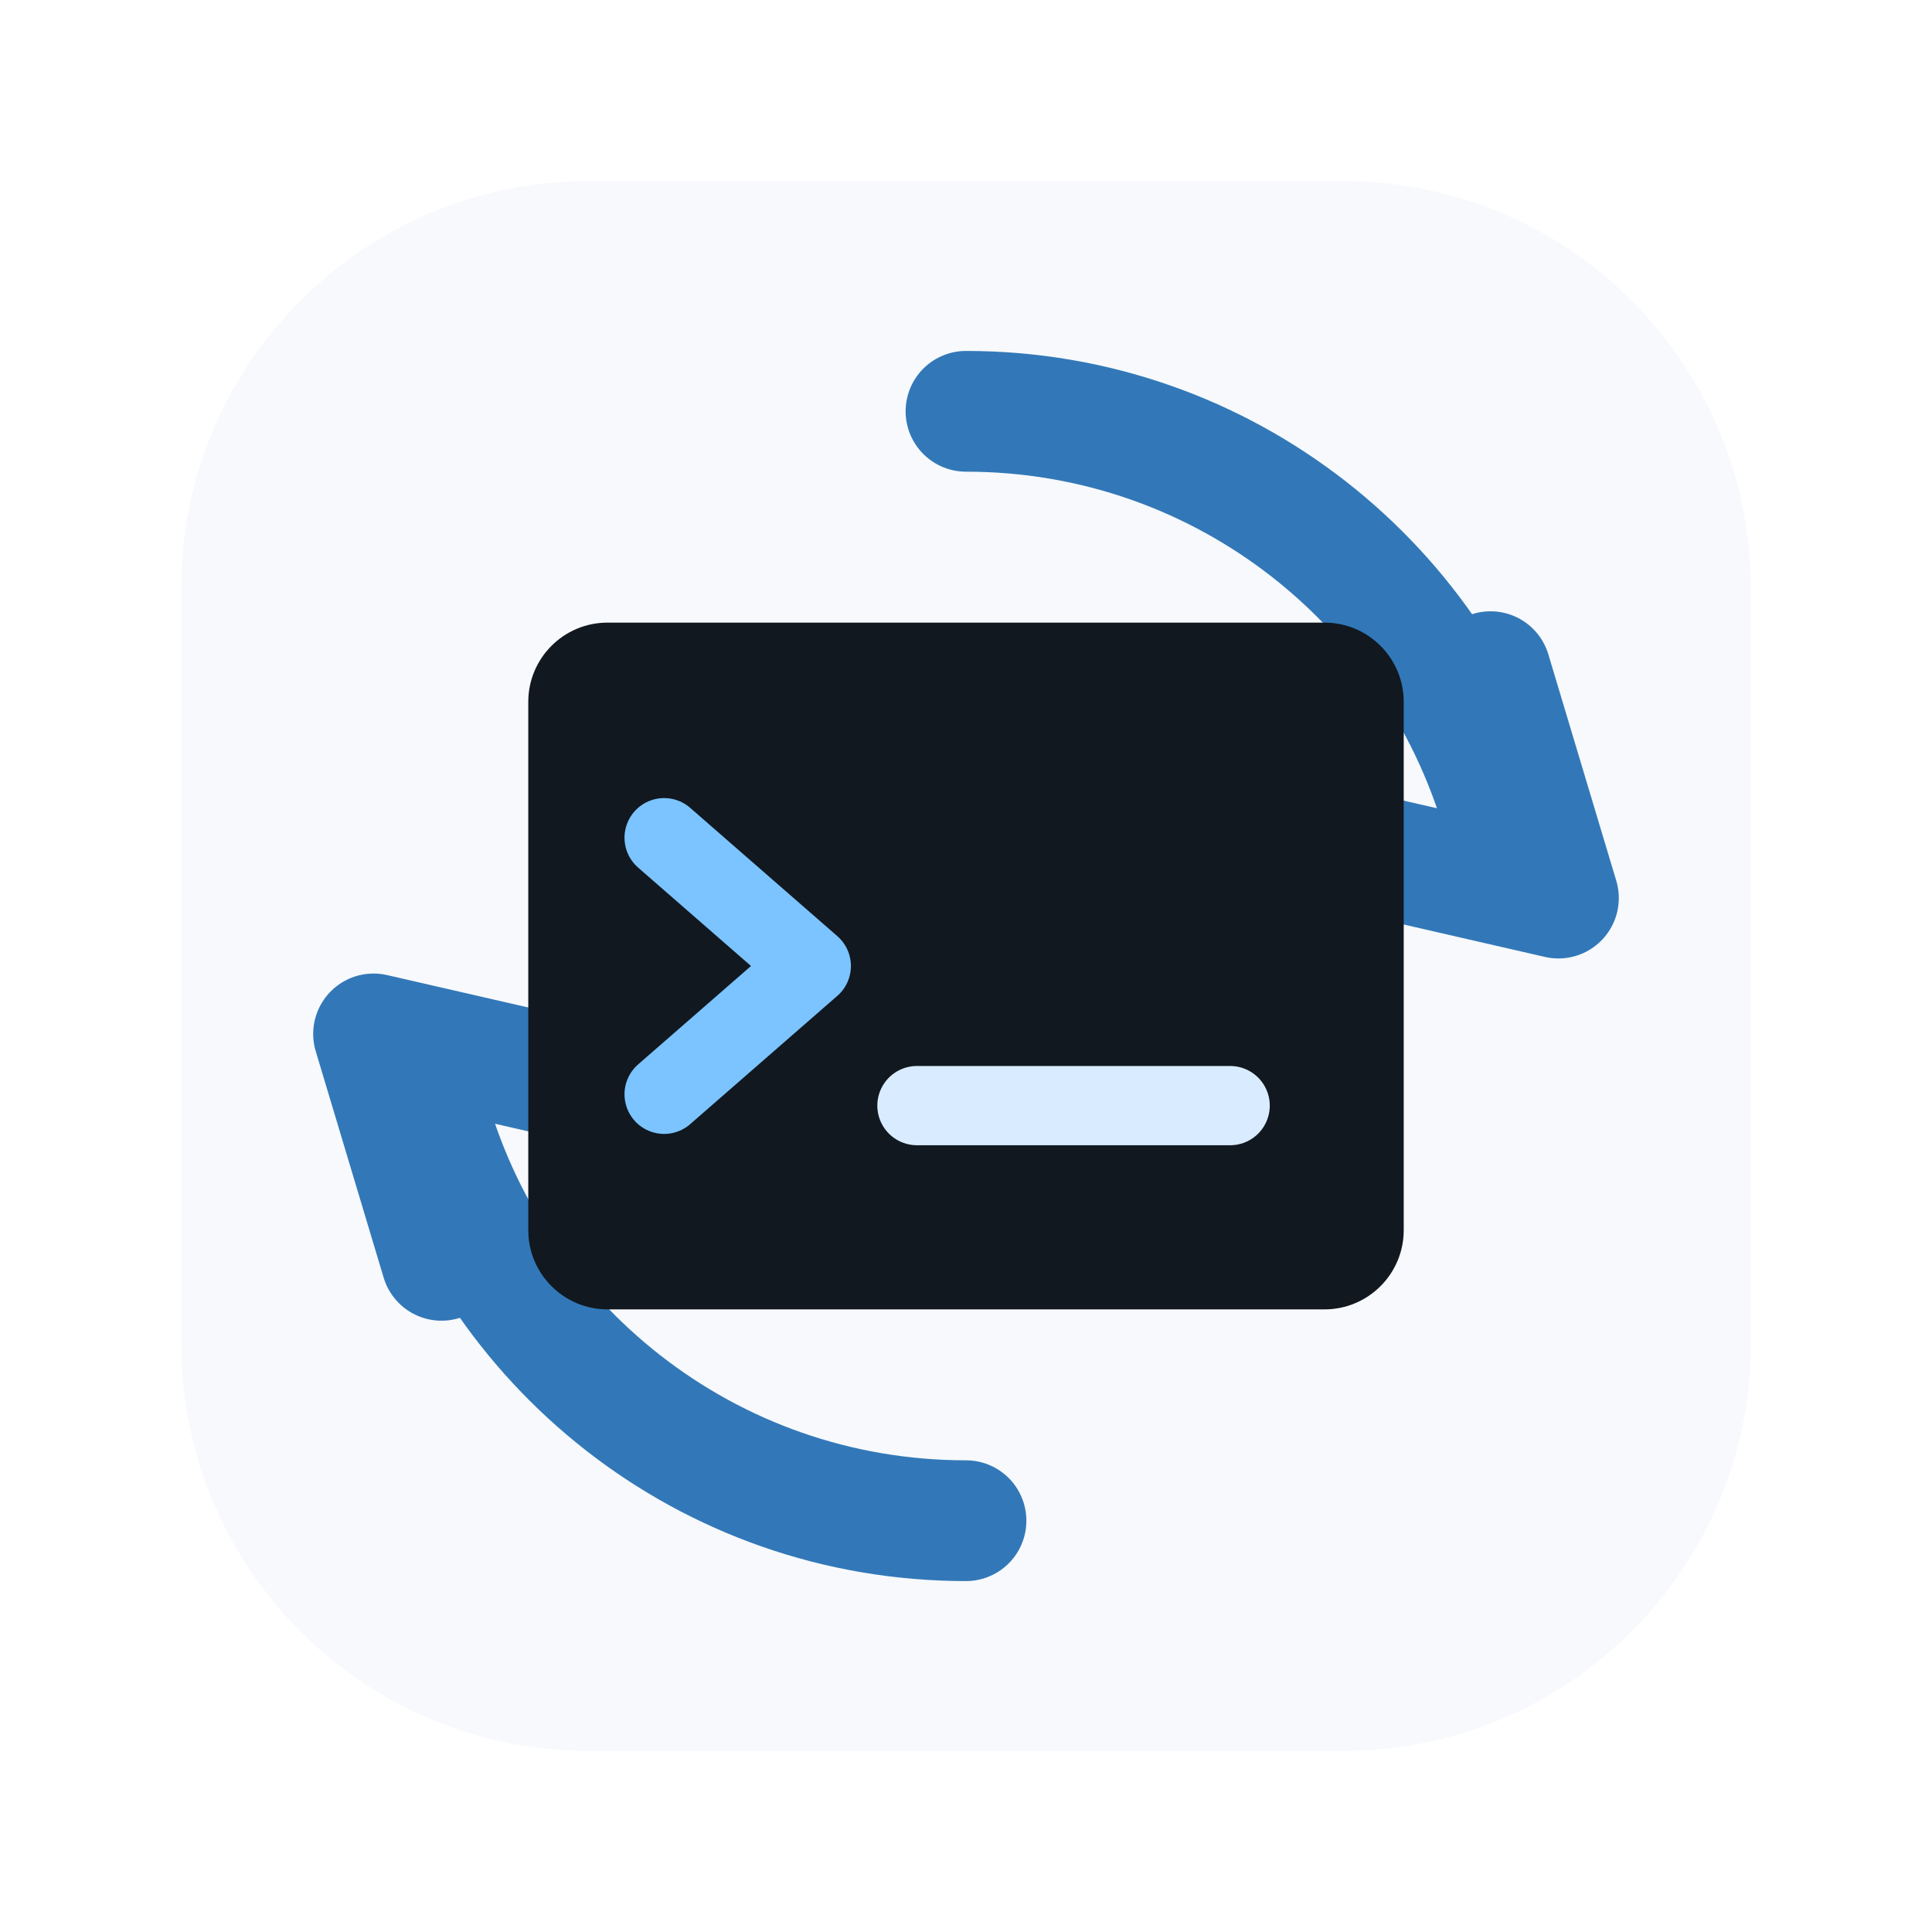
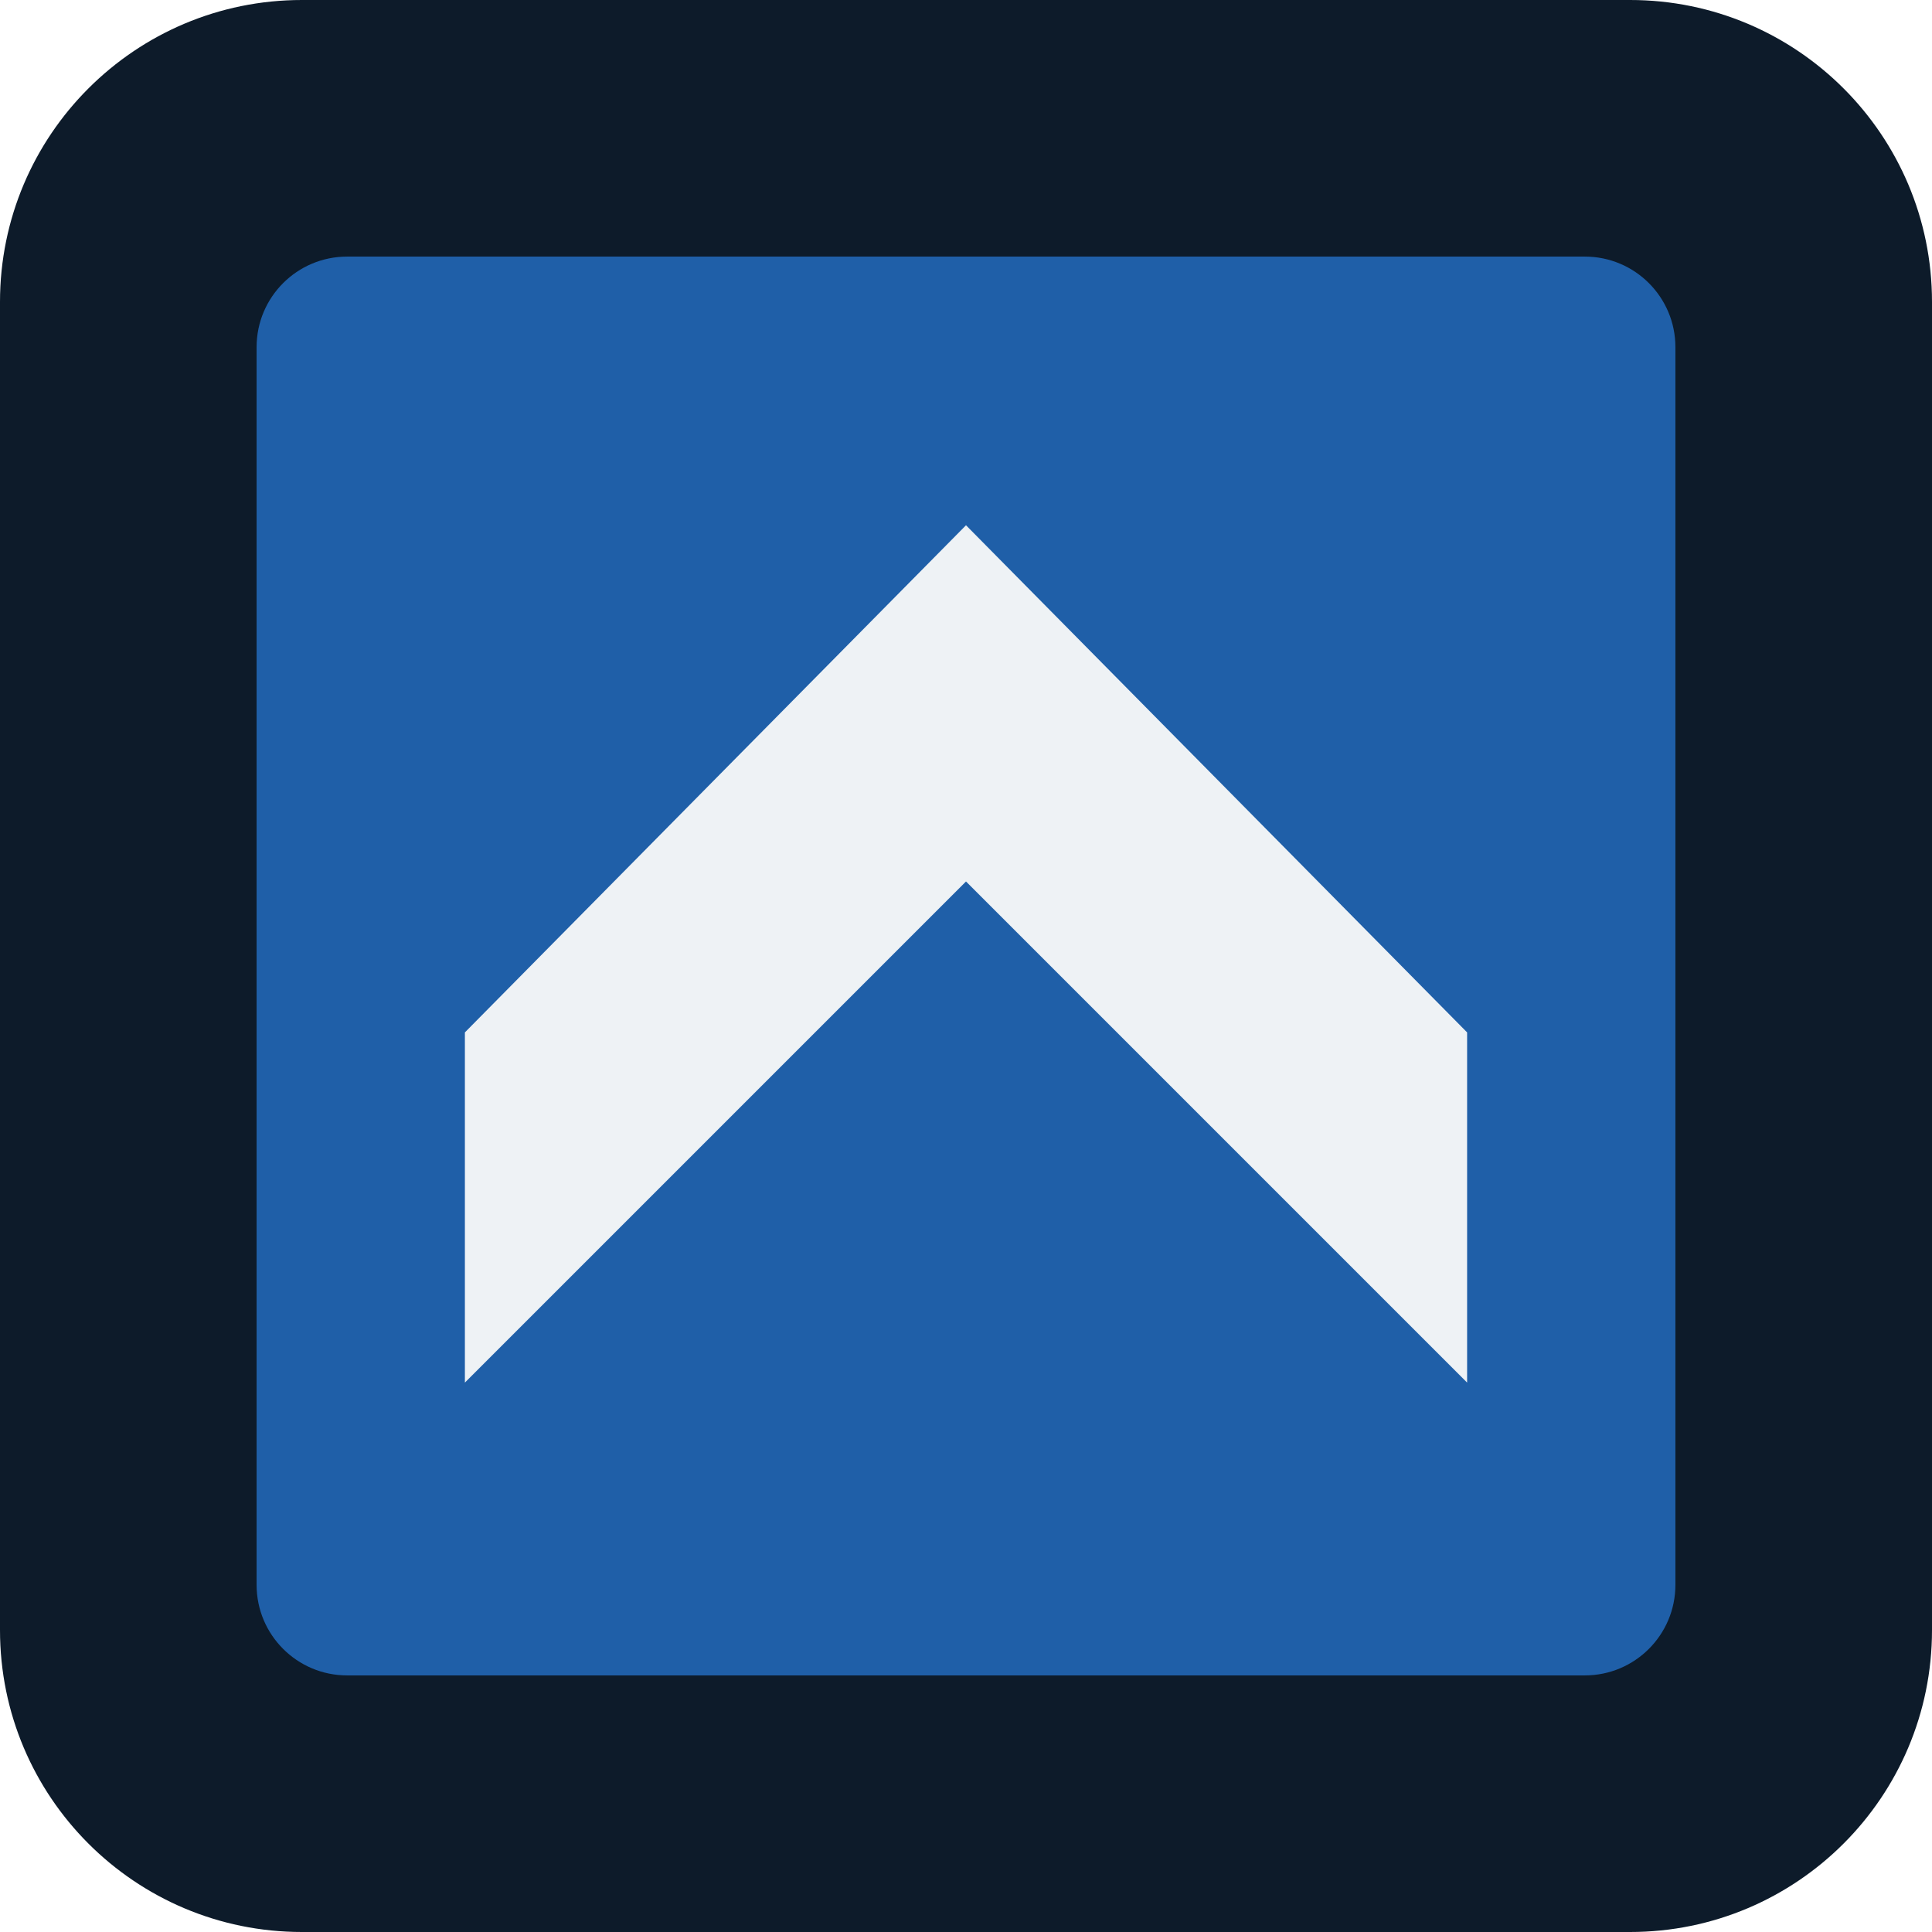
- <svg xmlns="http://www.w3.org/2000/svg" viewBox="0 0 1024 1024" role="img" aria-label="macOS Updates logo">
-   <rect x="96" y="96" width="832" height="832" rx="216" fill="#f7f9fc" />
-   <path d="M512 218c137 0 252 93 286 220" fill="none" stroke="#3278b8" stroke-width="64" stroke-linecap="round" />
-   <path d="M790 356l36 120-122-28" fill="none" stroke="#3278b8" stroke-width="64" stroke-linecap="round" stroke-linejoin="round" />
-   <path d="M512 806c-137 0-252-93-286-220" fill="none" stroke="#3278B8" stroke-width="64" stroke-linecap="round" />
-   <path d="M234 668l-36-120 122 28" fill="none" stroke="#3278B8" stroke-width="64" stroke-linecap="round" stroke-linejoin="round" />
-   <rect x="280" y="330" width="464" height="364" rx="42" fill="#111820" />
-   <path d="M352 444l78 68-78 68" fill="none" stroke="#7BC4FF" stroke-width="42" stroke-linecap="round" stroke-linejoin="round" />
-   <path d="M486 586h166" fill="none" stroke="#D9ECFF" stroke-width="42" stroke-linecap="round" />
+ <svg xmlns="http://www.w3.org/2000/svg" viewBox="0 0 32 32" role="img" aria-label="macOS Updates">
+   <rect width="32" height="32" rx="5" fill="#0D1B2A" />
+   <rect x="4.25" y="4.25" width="23.5" height="23.5" rx="1.5" fill="#1F5FA8" />
+   <path d="M16 8.7L24.3 17.1V22.9L16 14.6L7.7 22.9V17.1Z" fill="#EEF2F5" />
</svg>
